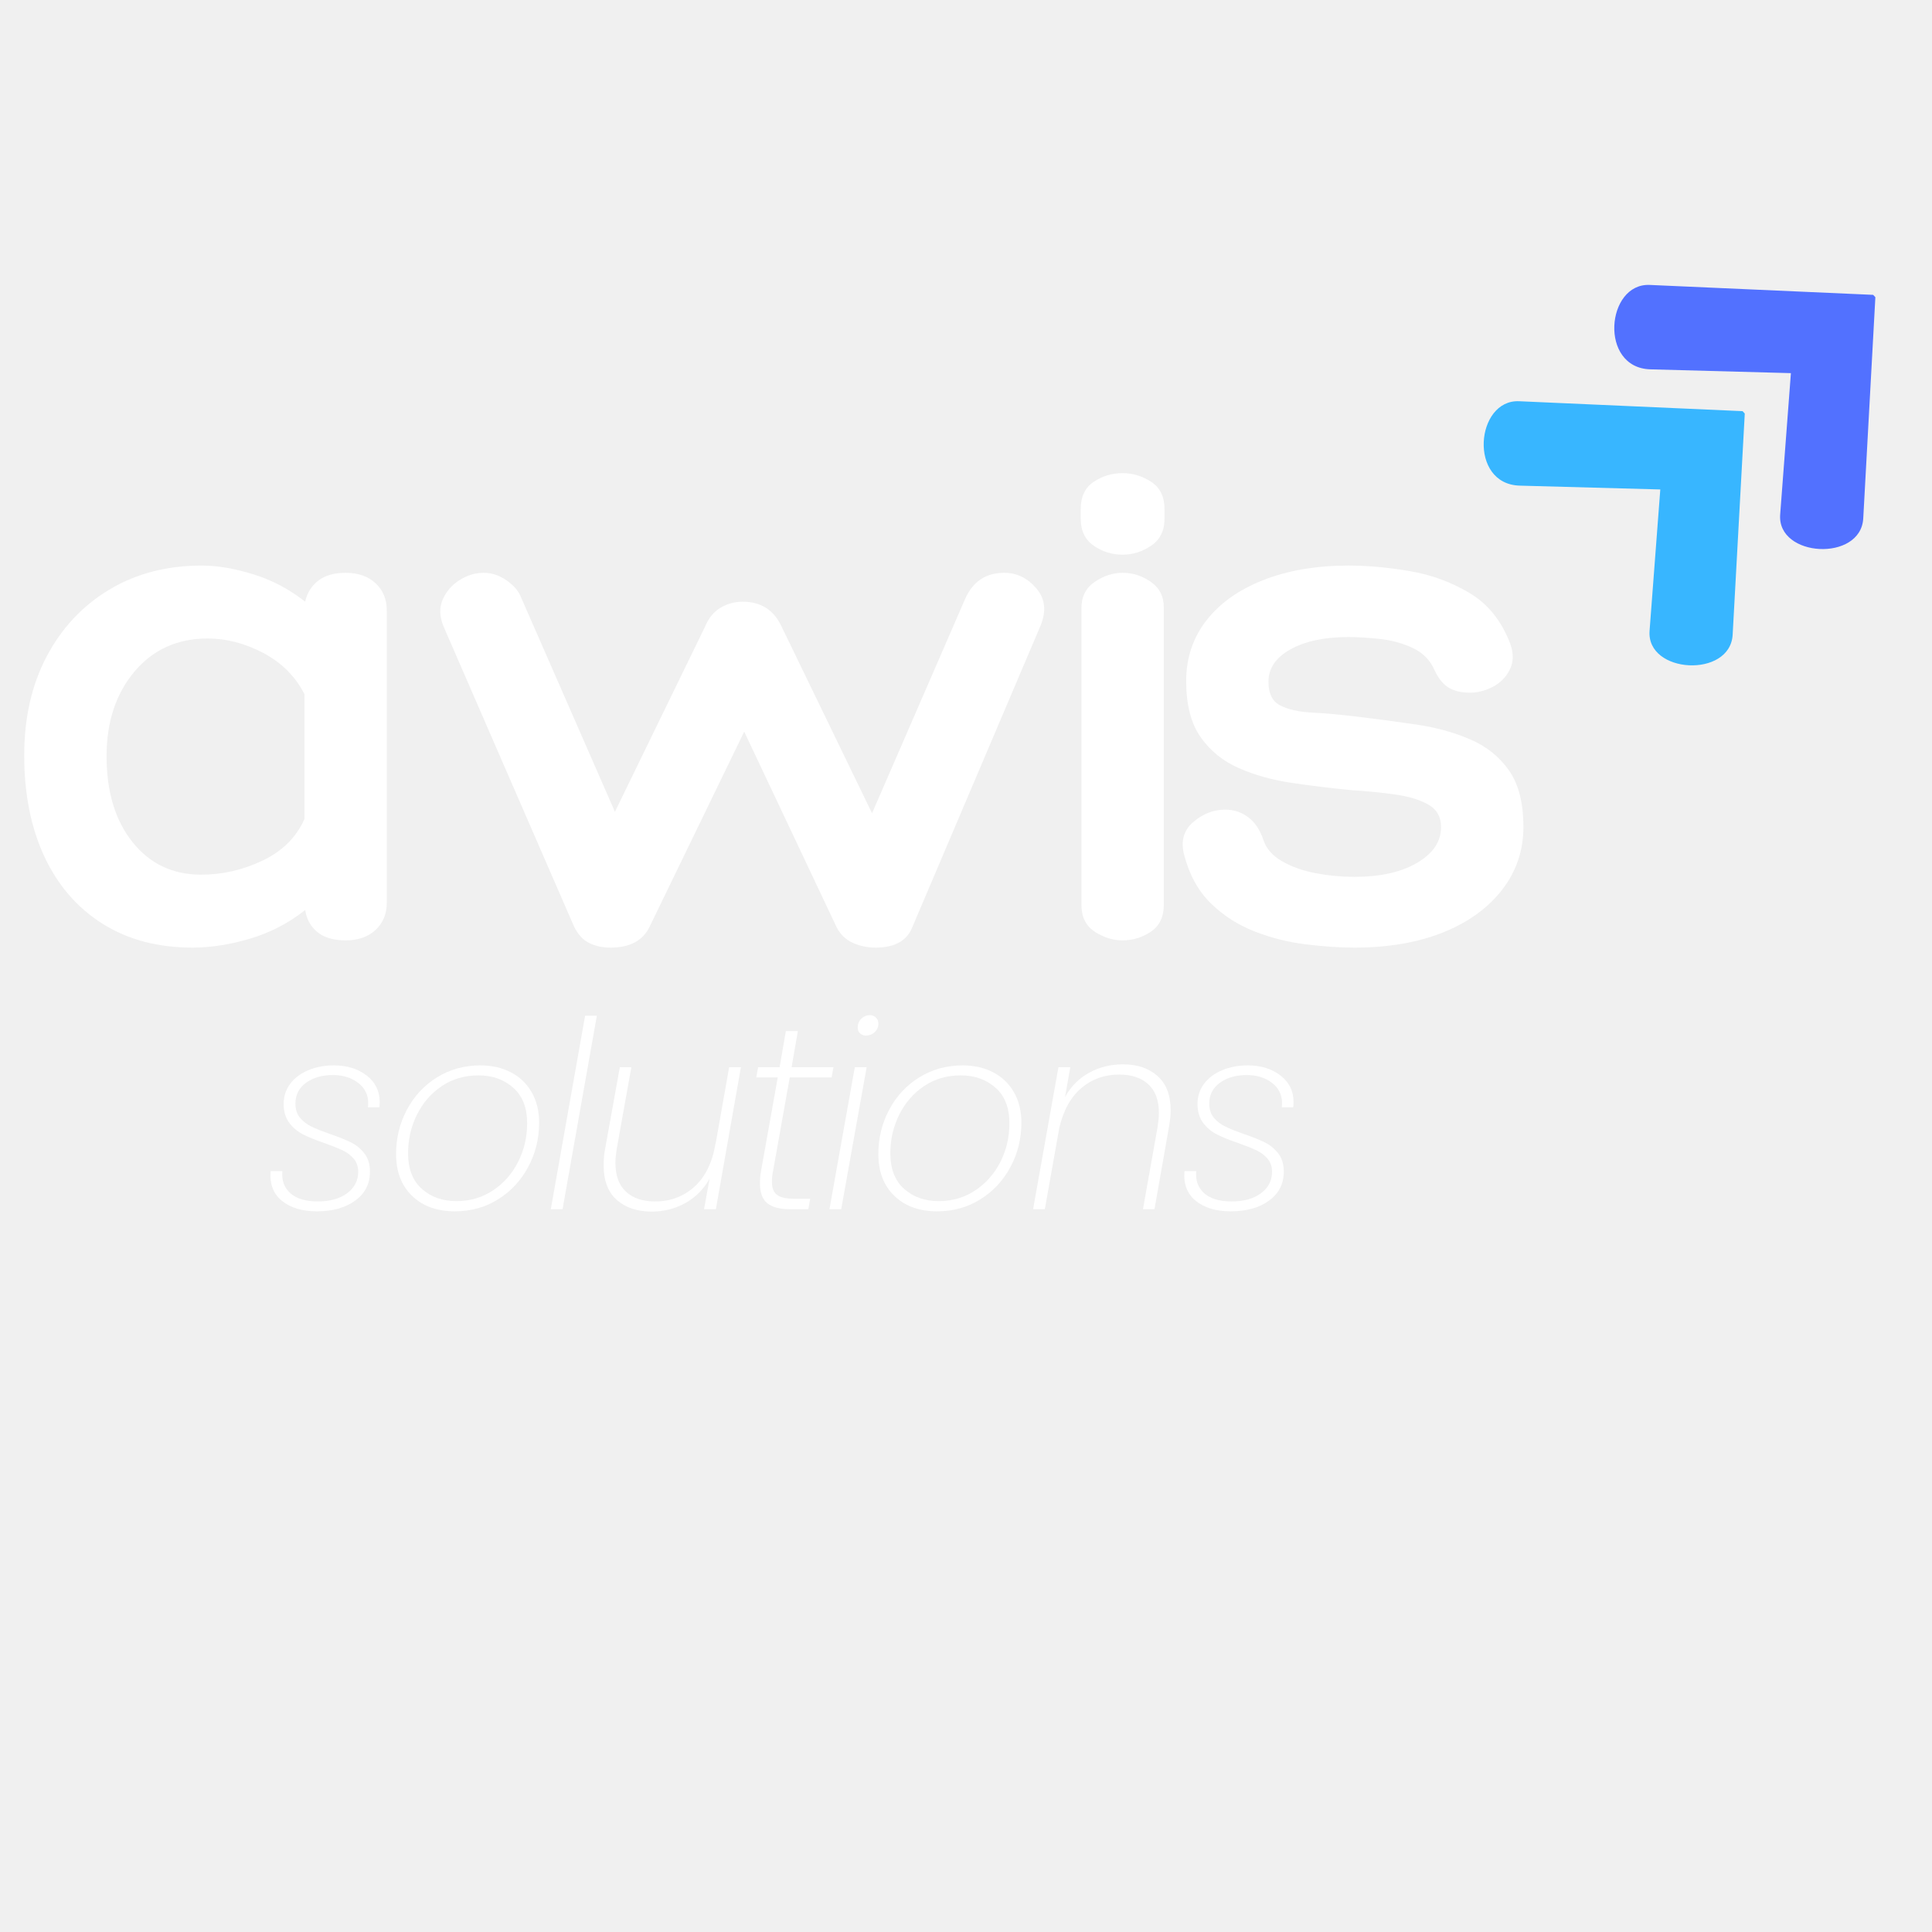
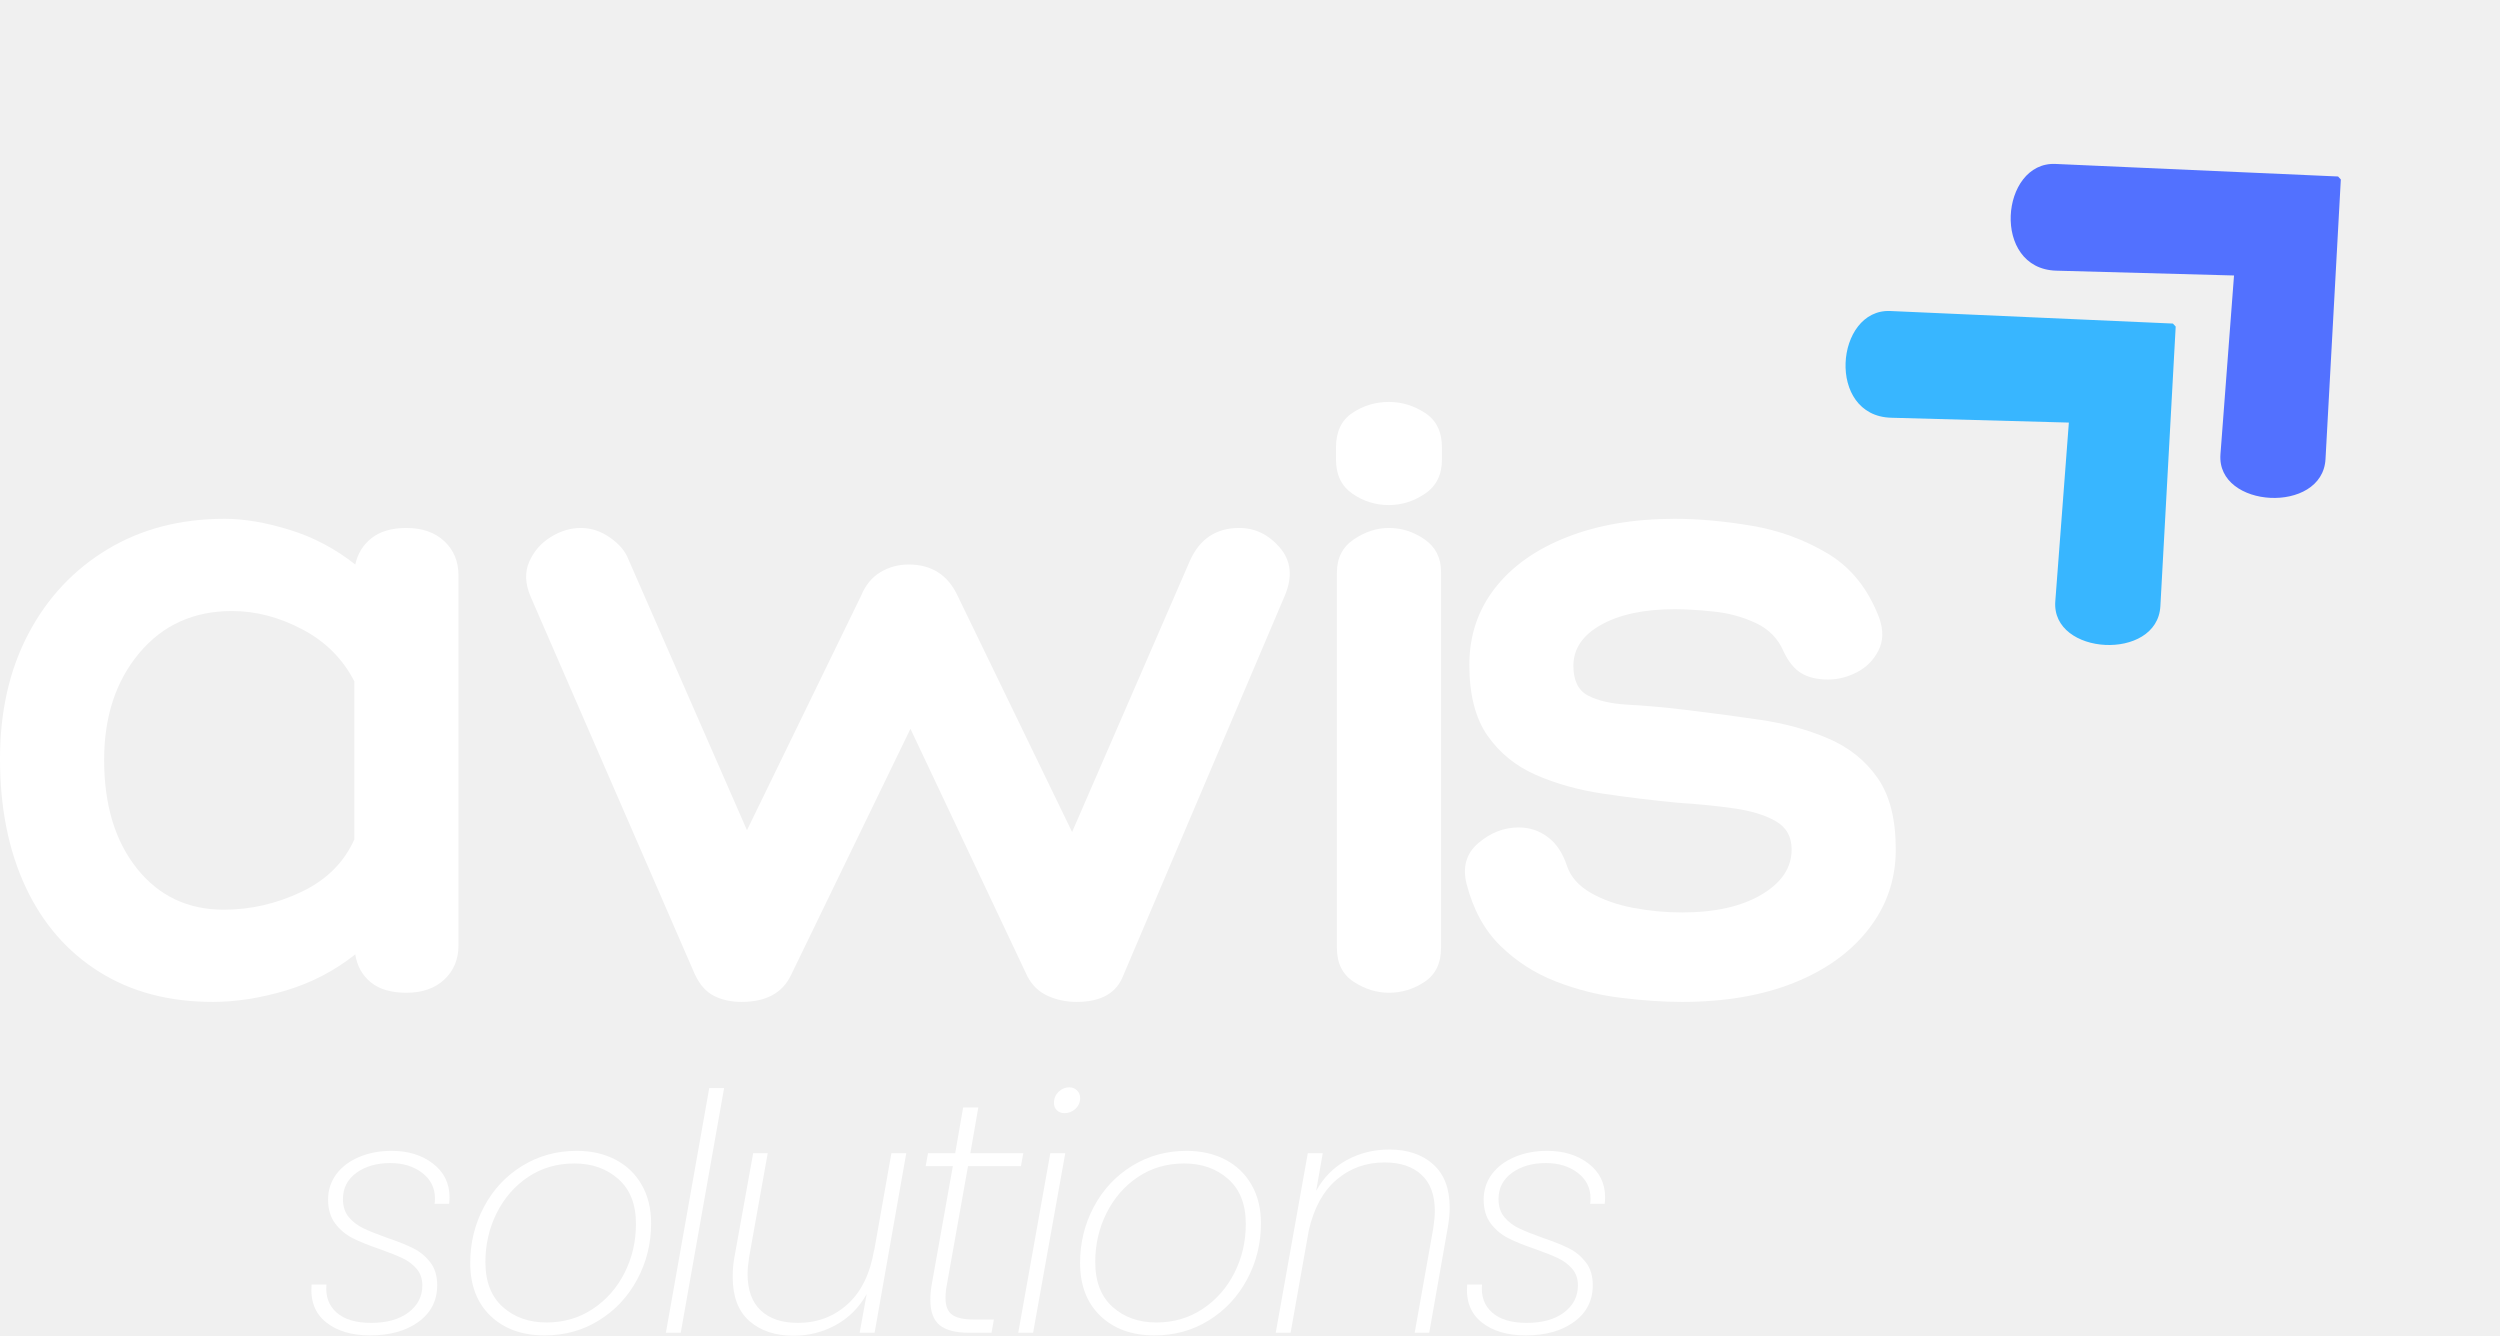
- <svg xmlns="http://www.w3.org/2000/svg" width="500" zoomAndPan="magnify" viewBox="0 0 375 375" height="500" preserveAspectRatio="xMidYMid meet" version="1.0">
+ <svg xmlns="http://www.w3.org/2000/svg" zoomAndPan="magnify" preserveAspectRatio="xMidYMid meet" version="1.0" viewBox="4.7 30.14 383.74 205.02">
  <defs>
    <g />
    <clipPath id="52fa3ae36a">
      <path d="M 287 77 L 339 77 L 339 130 L 287 130 Z M 287 77 " clip-rule="nonzero" />
    </clipPath>
    <clipPath id="ae3105c25d">
      <path d="M 277.398 85.809 L 313.199 52.719 L 363.086 106.695 L 327.285 139.785 Z M 277.398 85.809 " clip-rule="nonzero" />
    </clipPath>
    <clipPath id="d11969af9c">
      <path d="M 277.398 85.809 L 313.199 52.719 L 363.086 106.695 L 327.285 139.785 Z M 277.398 85.809 " clip-rule="nonzero" />
    </clipPath>
    <clipPath id="12c4eb6371">
      <path d="M 313 55 L 365 55 L 365 107 L 313 107 Z M 313 55 " clip-rule="nonzero" />
    </clipPath>
    <clipPath id="8cf860915d">
      <path d="M 302.746 63.234 L 338.547 30.145 L 388.438 84.121 L 352.637 117.211 Z M 302.746 63.234 " clip-rule="nonzero" />
    </clipPath>
    <clipPath id="d08773d047">
      <path d="M 302.746 63.234 L 338.547 30.145 L 388.438 84.121 L 352.637 117.211 Z M 302.746 63.234 " clip-rule="nonzero" />
    </clipPath>
  </defs>
  <g clip-path="url(#52fa3ae36a)">
    <g clip-path="url(#ae3105c25d)">
      <g clip-path="url(#d11969af9c)">
        <path fill="#38b6ff" d="M 338.684 79.824 L 294.859 77.879 C 286.395 77.504 284.965 93.992 294.992 94.262 L 322.262 95.004 L 320.18 122.441 C 319.547 130.797 335.844 131.68 336.309 123.188 Z M 338.684 79.824 " fill-opacity="1" fill-rule="nonzero" />
      </g>
    </g>
  </g>
  <g clip-path="url(#12c4eb6371)">
    <g clip-path="url(#8cf860915d)">
      <g clip-path="url(#d08773d047)">
        <path fill="#5271ff" d="M 364.031 57.25 L 320.207 55.305 C 311.742 54.926 310.312 71.418 320.344 71.688 L 347.613 72.426 L 345.531 99.867 C 344.895 108.223 361.191 109.105 361.656 100.613 Z M 364.031 57.25 " fill-opacity="1" fill-rule="nonzero" />
      </g>
    </g>
  </g>
  <g fill="#ffffff" fill-opacity="1">
    <g transform="translate(1.902978, 182.5245)">
      <g>
        <path d="M 65.188 -71.344 C 67.613 -71.344 69.551 -70.664 71 -69.312 C 72.445 -67.957 73.172 -66.207 73.172 -64.062 L 73.172 -7.281 C 73.172 -5.133 72.445 -3.383 71 -2.031 C 69.551 -0.676 67.613 0 65.188 0 C 62.844 0 61.016 -0.535 59.703 -1.609 C 58.398 -2.68 57.609 -4.109 57.328 -5.891 C 54.148 -3.367 50.598 -1.52 46.672 -0.344 C 42.754 0.82 39.02 1.406 35.469 1.406 C 28.738 1.406 22.922 -0.133 18.016 -3.219 C 13.109 -6.301 9.344 -10.645 6.719 -16.25 C 4.102 -21.863 2.797 -28.41 2.797 -35.891 C 2.797 -43.172 4.242 -49.566 7.141 -55.078 C 10.047 -60.598 14.086 -64.922 19.266 -68.047 C 24.453 -71.18 30.457 -72.75 37.281 -72.75 C 40.27 -72.75 43.586 -72.188 47.234 -71.062 C 50.879 -69.945 54.242 -68.172 57.328 -65.734 C 57.703 -67.422 58.539 -68.773 59.844 -69.797 C 61.156 -70.828 62.938 -71.344 65.188 -71.344 Z M 37.141 -12.75 C 41.254 -12.75 45.227 -13.66 49.062 -15.484 C 52.895 -17.305 55.602 -19.992 57.188 -23.547 L 57.188 -47.797 C 55.414 -51.254 52.754 -53.914 49.203 -55.781 C 45.648 -57.656 42.051 -58.594 38.406 -58.594 C 32.52 -58.594 27.773 -56.441 24.172 -52.141 C 20.578 -47.848 18.781 -42.383 18.781 -35.75 C 18.781 -28.832 20.461 -23.27 23.828 -19.062 C 27.191 -14.852 31.629 -12.75 37.141 -12.75 Z M 37.141 -12.75 " />
      </g>
    </g>
  </g>
  <g fill="#ffffff" fill-opacity="1">
    <g transform="translate(82.91845, 182.5245)">
      <g>
        <path d="M 3.219 -60.828 C 2.383 -62.797 2.316 -64.57 3.016 -66.156 C 3.711 -67.75 4.805 -69.008 6.297 -69.938 C 7.797 -70.875 9.344 -71.344 10.938 -71.344 C 12.52 -71.344 14.008 -70.852 15.406 -69.875 C 16.812 -68.895 17.75 -67.797 18.219 -66.578 L 36.438 -24.953 L 53.969 -60.969 C 54.625 -62.562 55.602 -63.754 56.906 -64.547 C 58.219 -65.336 59.664 -65.734 61.25 -65.734 C 64.707 -65.734 67.188 -64.191 68.688 -61.109 L 86.344 -24.672 L 104.422 -66.297 C 105.922 -69.66 108.445 -71.344 112 -71.344 C 114.426 -71.344 116.504 -70.336 118.234 -68.328 C 119.961 -66.316 120.219 -63.863 119 -60.969 L 94.203 -2.656 C 93.172 0.051 90.785 1.406 87.047 1.406 C 85.453 1.406 83.977 1.098 82.625 0.484 C 81.27 -0.117 80.223 -1.117 79.484 -2.516 L 61.531 -40.516 L 43.172 -2.656 C 41.859 0.051 39.336 1.406 35.609 1.406 C 34.016 1.406 32.609 1.098 31.391 0.484 C 30.18 -0.117 29.203 -1.211 28.453 -2.797 Z M 3.219 -60.828 " />
      </g>
    </g>
  </g>
  <g fill="#ffffff" fill-opacity="1">
    <g transform="translate(205.0027, 182.5245)">
      <g>
        <path d="M 21.031 -81.859 C 21.031 -79.523 20.164 -77.773 18.438 -76.609 C 16.707 -75.441 14.859 -74.859 12.891 -74.859 C 10.836 -74.859 8.969 -75.441 7.281 -76.609 C 5.602 -77.773 4.766 -79.523 4.766 -81.859 L 4.766 -83.688 C 4.766 -86.113 5.602 -87.883 7.281 -89 C 8.969 -90.125 10.836 -90.688 12.891 -90.688 C 14.859 -90.688 16.707 -90.125 18.438 -89 C 20.164 -87.883 21.031 -86.113 21.031 -83.688 Z M 4.906 -64.484 C 4.906 -66.723 5.77 -68.426 7.5 -69.594 C 9.227 -70.758 11.023 -71.344 12.891 -71.344 C 14.859 -71.344 16.68 -70.758 18.359 -69.594 C 20.047 -68.426 20.891 -66.77 20.891 -64.625 L 20.891 -6.875 C 20.891 -4.531 20.047 -2.797 18.359 -1.672 C 16.68 -0.555 14.859 0 12.891 0 C 11.023 0 9.227 -0.555 7.5 -1.672 C 5.77 -2.797 4.906 -4.531 4.906 -6.875 Z M 4.906 -64.484 " />
      </g>
    </g>
  </g>
  <g fill="#ffffff" fill-opacity="1">
    <g transform="translate(227.9893, 182.5245)">
      <g>
        <path d="M 1.828 -16.688 C 1.172 -19.301 1.773 -21.398 3.641 -22.984 C 5.516 -24.578 7.57 -25.375 9.812 -25.375 C 11.488 -25.375 12.984 -24.879 14.297 -23.891 C 15.609 -22.91 16.586 -21.441 17.234 -19.484 C 17.797 -17.797 19.008 -16.414 20.875 -15.344 C 22.75 -14.27 24.926 -13.5 27.406 -13.031 C 29.883 -12.562 32.383 -12.328 34.906 -12.328 C 39.945 -12.328 44.008 -13.238 47.094 -15.062 C 50.176 -16.883 51.719 -19.195 51.719 -22 C 51.719 -23.969 50.898 -25.414 49.266 -26.344 C 47.629 -27.281 45.477 -27.938 42.812 -28.312 C 40.156 -28.688 37.332 -28.969 34.344 -29.156 C 30.414 -29.531 26.555 -30 22.766 -30.562 C 18.984 -31.125 15.551 -32.082 12.469 -33.438 C 9.383 -34.789 6.91 -36.797 5.047 -39.453 C 3.18 -42.117 2.25 -45.742 2.25 -50.328 C 2.25 -54.805 3.555 -58.727 6.172 -62.094 C 8.785 -65.457 12.473 -68.07 17.234 -69.938 C 22.004 -71.812 27.52 -72.75 33.781 -72.75 C 37.426 -72.75 41.348 -72.395 45.547 -71.688 C 49.754 -70.988 53.656 -69.566 57.25 -67.422 C 60.852 -65.273 63.5 -61.957 65.188 -57.469 C 65.832 -55.602 65.781 -53.945 65.031 -52.5 C 64.289 -51.051 63.195 -49.953 61.75 -49.203 C 60.301 -48.453 58.828 -48.078 57.328 -48.078 C 55.648 -48.078 54.27 -48.406 53.188 -49.062 C 52.113 -49.719 51.207 -50.836 50.469 -52.422 C 49.625 -54.391 48.195 -55.836 46.188 -56.766 C 44.176 -57.703 42.023 -58.285 39.734 -58.516 C 37.441 -58.754 35.457 -58.875 33.781 -58.875 C 29.102 -58.875 25.336 -58.078 22.484 -56.484 C 19.641 -54.898 18.219 -52.801 18.219 -50.188 C 18.219 -47.938 18.961 -46.414 20.453 -45.625 C 21.953 -44.832 23.988 -44.363 26.562 -44.219 C 29.133 -44.082 32.008 -43.828 35.188 -43.453 C 39.113 -42.984 42.988 -42.469 46.812 -41.906 C 50.645 -41.352 54.148 -40.395 57.328 -39.031 C 60.504 -37.676 63.023 -35.664 64.891 -33 C 66.766 -30.344 67.703 -26.676 67.703 -22 C 67.703 -17.426 66.32 -13.363 63.562 -9.812 C 60.812 -6.258 56.984 -3.5 52.078 -1.531 C 47.172 0.426 41.445 1.406 34.906 1.406 C 32.008 1.406 28.852 1.191 25.438 0.766 C 22.031 0.348 18.711 -0.488 15.484 -1.75 C 12.266 -3.008 9.438 -4.832 7 -7.219 C 4.57 -9.602 2.848 -12.758 1.828 -16.688 Z M 1.828 -16.688 " />
      </g>
    </g>
  </g>
  <g fill="#ffffff" fill-opacity="1">
    <g transform="translate(51.15295, 234.7125)">
      <g>
        <path d="M 10.359 0.406 C 7.516 0.406 5.254 -0.27 3.578 -1.625 C 1.898 -2.977 1.164 -4.906 1.375 -7.406 L 3.656 -7.406 C 3.488 -5.613 4.004 -4.18 5.203 -3.109 C 6.398 -2.047 8.172 -1.516 10.516 -1.516 C 12.91 -1.516 14.816 -2.047 16.234 -3.109 C 17.66 -4.18 18.375 -5.566 18.375 -7.266 C 18.375 -8.273 18.086 -9.117 17.516 -9.797 C 16.941 -10.473 16.227 -11.016 15.375 -11.422 C 14.531 -11.828 13.348 -12.301 11.828 -12.844 C 10.141 -13.414 8.758 -13.973 7.688 -14.516 C 6.625 -15.055 5.727 -15.805 5 -16.766 C 4.27 -17.734 3.906 -18.961 3.906 -20.453 C 3.906 -21.91 4.328 -23.207 5.172 -24.344 C 6.023 -25.477 7.195 -26.359 8.688 -26.984 C 10.176 -27.609 11.832 -27.922 13.656 -27.922 C 16.195 -27.922 18.312 -27.27 20 -25.969 C 21.695 -24.664 22.547 -22.945 22.547 -20.812 C 22.547 -20.375 22.523 -20.035 22.484 -19.797 L 20.25 -19.797 C 20.289 -19.961 20.312 -20.234 20.312 -20.609 C 20.312 -22.234 19.656 -23.547 18.344 -24.547 C 17.039 -25.547 15.41 -26.047 13.453 -26.047 C 11.359 -26.047 9.625 -25.547 8.25 -24.547 C 6.875 -23.547 6.188 -22.203 6.188 -20.516 C 6.188 -19.391 6.488 -18.461 7.094 -17.734 C 7.707 -17.016 8.461 -16.441 9.359 -16.016 C 10.266 -15.586 11.477 -15.102 13 -14.562 C 14.688 -13.988 16.031 -13.445 17.031 -12.938 C 18.031 -12.438 18.883 -11.727 19.594 -10.812 C 20.301 -9.895 20.656 -8.727 20.656 -7.312 C 20.656 -4.938 19.695 -3.055 17.781 -1.672 C 15.875 -0.285 13.398 0.406 10.359 0.406 Z M 10.359 0.406 " />
      </g>
    </g>
  </g>
  <g fill="#ffffff" fill-opacity="1">
    <g transform="translate(74.44125, 234.7125)">
      <g>
        <path d="M 13.859 0.406 C 10.41 0.406 7.645 -0.586 5.562 -2.578 C 3.477 -4.578 2.438 -7.289 2.438 -10.719 C 2.438 -13.82 3.141 -16.691 4.547 -19.328 C 5.953 -21.973 7.906 -24.066 10.406 -25.609 C 12.906 -27.148 15.695 -27.922 18.781 -27.922 C 21.02 -27.922 23 -27.473 24.719 -26.578 C 26.445 -25.68 27.789 -24.395 28.75 -22.719 C 29.719 -21.039 30.203 -19.066 30.203 -16.797 C 30.203 -13.691 29.488 -10.816 28.062 -8.172 C 26.645 -5.535 24.691 -3.445 22.203 -1.906 C 19.723 -0.363 16.941 0.406 13.859 0.406 Z M 14.156 -1.578 C 16.801 -1.578 19.164 -2.27 21.25 -3.656 C 23.332 -5.039 24.957 -6.883 26.125 -9.188 C 27.289 -11.488 27.875 -13.992 27.875 -16.703 C 27.875 -19.711 26.973 -22.008 25.172 -23.594 C 23.379 -25.188 21.129 -25.984 18.422 -25.984 C 15.754 -25.984 13.383 -25.289 11.312 -23.906 C 9.25 -22.52 7.641 -20.664 6.484 -18.344 C 5.336 -16.031 4.766 -13.535 4.766 -10.859 C 4.766 -7.848 5.656 -5.547 7.438 -3.953 C 9.219 -2.367 11.457 -1.578 14.156 -1.578 Z M 14.156 -1.578 " />
      </g>
    </g>
  </g>
  <g fill="#ffffff" fill-opacity="1">
    <g transform="translate(105.239, 234.7125)">
      <g>
        <path d="M 10.609 -37.562 L 3.953 0 L 1.672 0 L 8.328 -37.562 Z M 10.609 -37.562 " />
      </g>
    </g>
  </g>
  <g fill="#ffffff" fill-opacity="1">
    <g transform="translate(113.9651, 234.7125)">
      <g>
        <path d="M 29.844 -27.562 L 24.984 0 L 22.688 0 L 23.766 -5.938 C 22.609 -3.875 21.031 -2.289 19.031 -1.188 C 17.039 -0.094 14.879 0.453 12.547 0.453 C 9.734 0.453 7.473 -0.297 5.766 -1.797 C 4.055 -3.305 3.203 -5.551 3.203 -8.531 C 3.203 -9.645 3.285 -10.645 3.453 -11.531 L 6.344 -27.562 L 8.578 -27.562 L 5.734 -11.672 C 5.566 -10.586 5.484 -9.707 5.484 -9.031 C 5.484 -6.562 6.16 -4.691 7.516 -3.422 C 8.867 -2.148 10.766 -1.516 13.203 -1.516 C 16.18 -1.516 18.727 -2.473 20.844 -4.391 C 22.957 -6.305 24.316 -9.109 24.922 -12.797 L 24.922 -12.641 L 27.562 -27.562 Z M 29.844 -27.562 " />
      </g>
    </g>
  </g>
  <g fill="#ffffff" fill-opacity="1">
    <g transform="translate(143.6465, 234.7125)">
      <g>
        <path d="M 6.391 -7.359 C 6.254 -6.68 6.188 -6.004 6.188 -5.328 C 6.188 -4.109 6.523 -3.254 7.203 -2.766 C 7.879 -2.273 9 -2.031 10.562 -2.031 L 13.609 -2.031 L 13.25 0 L 9.797 0 C 7.766 0 6.266 -0.383 5.297 -1.156 C 4.336 -1.938 3.859 -3.227 3.859 -5.031 C 3.859 -5.801 3.926 -6.578 4.062 -7.359 L 7.312 -25.578 L 3.141 -25.578 L 3.5 -27.562 L 7.672 -27.562 L 8.891 -34.578 L 11.219 -34.578 L 10 -27.562 L 18.125 -27.562 L 17.766 -25.578 L 9.641 -25.578 Z M 6.391 -7.359 " />
      </g>
    </g>
  </g>
  <g fill="#ffffff" fill-opacity="1">
    <g transform="translate(159.3239, 234.7125)">
      <g>
        <path d="M 8.781 -33.703 C 8.312 -33.703 7.922 -33.848 7.609 -34.141 C 7.305 -34.43 7.156 -34.812 7.156 -35.281 C 7.156 -35.957 7.391 -36.523 7.859 -36.984 C 8.336 -37.441 8.883 -37.672 9.5 -37.672 C 9.969 -37.672 10.363 -37.516 10.688 -37.203 C 11.008 -36.898 11.172 -36.516 11.172 -36.047 C 11.172 -35.367 10.926 -34.805 10.438 -34.359 C 9.945 -33.922 9.395 -33.703 8.781 -33.703 Z M 8.891 -27.562 L 3.953 0 L 1.672 0 L 6.594 -27.562 Z M 8.891 -27.562 " />
      </g>
    </g>
  </g>
  <g fill="#ffffff" fill-opacity="1">
    <g transform="translate(168.05, 234.7125)">
      <g>
        <path d="M 13.859 0.406 C 10.41 0.406 7.645 -0.586 5.562 -2.578 C 3.477 -4.578 2.438 -7.289 2.438 -10.719 C 2.438 -13.82 3.141 -16.691 4.547 -19.328 C 5.953 -21.973 7.906 -24.066 10.406 -25.609 C 12.906 -27.148 15.695 -27.922 18.781 -27.922 C 21.02 -27.922 23 -27.473 24.719 -26.578 C 26.445 -25.68 27.789 -24.395 28.75 -22.719 C 29.719 -21.039 30.203 -19.066 30.203 -16.797 C 30.203 -13.691 29.488 -10.816 28.062 -8.172 C 26.645 -5.535 24.691 -3.445 22.203 -1.906 C 19.723 -0.363 16.941 0.406 13.859 0.406 Z M 14.156 -1.578 C 16.801 -1.578 19.164 -2.27 21.25 -3.656 C 23.332 -5.039 24.957 -6.883 26.125 -9.188 C 27.289 -11.488 27.875 -13.992 27.875 -16.703 C 27.875 -19.711 26.973 -22.008 25.172 -23.594 C 23.379 -25.188 21.129 -25.984 18.422 -25.984 C 15.754 -25.984 13.383 -25.289 11.312 -23.906 C 9.25 -22.52 7.641 -20.664 6.484 -18.344 C 5.336 -16.031 4.766 -13.535 4.766 -10.859 C 4.766 -7.848 5.656 -5.547 7.438 -3.953 C 9.219 -2.367 11.457 -1.578 14.156 -1.578 Z M 14.156 -1.578 " />
      </g>
    </g>
  </g>
  <g fill="#ffffff" fill-opacity="1">
    <g transform="translate(198.8478, 234.7125)">
      <g>
        <path d="M 19.094 -28.125 C 21.895 -28.125 24.141 -27.367 25.828 -25.859 C 27.523 -24.359 28.375 -22.133 28.375 -19.188 C 28.375 -18.27 28.273 -17.254 28.078 -16.141 L 25.234 0 L 23 0 L 25.844 -15.984 C 26.008 -17.066 26.094 -17.969 26.094 -18.688 C 26.094 -21.125 25.414 -22.973 24.062 -24.234 C 22.707 -25.504 20.812 -26.141 18.375 -26.141 C 15.531 -26.141 13.078 -25.258 11.016 -23.5 C 8.953 -21.738 7.531 -19.148 6.75 -15.734 L 3.953 0 L 1.672 0 L 6.594 -27.562 L 8.891 -27.562 L 7.875 -21.781 C 9.02 -23.844 10.582 -25.414 12.562 -26.5 C 14.539 -27.582 16.719 -28.125 19.094 -28.125 Z M 19.094 -28.125 " />
      </g>
    </g>
  </g>
  <g fill="#ffffff" fill-opacity="1">
    <g transform="translate(228.5292, 234.7125)">
      <g>
        <path d="M 10.359 0.406 C 7.516 0.406 5.254 -0.27 3.578 -1.625 C 1.898 -2.977 1.164 -4.906 1.375 -7.406 L 3.656 -7.406 C 3.488 -5.613 4.004 -4.18 5.203 -3.109 C 6.398 -2.047 8.172 -1.516 10.516 -1.516 C 12.91 -1.516 14.816 -2.047 16.234 -3.109 C 17.66 -4.18 18.375 -5.566 18.375 -7.266 C 18.375 -8.273 18.086 -9.117 17.516 -9.797 C 16.941 -10.473 16.227 -11.016 15.375 -11.422 C 14.531 -11.828 13.348 -12.301 11.828 -12.844 C 10.141 -13.414 8.758 -13.973 7.688 -14.516 C 6.625 -15.055 5.727 -15.805 5 -16.766 C 4.27 -17.734 3.906 -18.961 3.906 -20.453 C 3.906 -21.91 4.328 -23.207 5.172 -24.344 C 6.023 -25.477 7.195 -26.359 8.688 -26.984 C 10.176 -27.609 11.832 -27.922 13.656 -27.922 C 16.195 -27.922 18.312 -27.27 20 -25.969 C 21.695 -24.664 22.547 -22.945 22.547 -20.812 C 22.547 -20.375 22.523 -20.035 22.484 -19.797 L 20.25 -19.797 C 20.289 -19.961 20.312 -20.234 20.312 -20.609 C 20.312 -22.234 19.656 -23.547 18.344 -24.547 C 17.039 -25.547 15.41 -26.047 13.453 -26.047 C 11.359 -26.047 9.625 -25.547 8.25 -24.547 C 6.875 -23.547 6.188 -22.203 6.188 -20.516 C 6.188 -19.391 6.488 -18.461 7.094 -17.734 C 7.707 -17.016 8.461 -16.441 9.359 -16.016 C 10.266 -15.586 11.477 -15.102 13 -14.562 C 14.688 -13.988 16.031 -13.445 17.031 -12.938 C 18.031 -12.438 18.883 -11.727 19.594 -10.812 C 20.301 -9.895 20.656 -8.727 20.656 -7.312 C 20.656 -4.938 19.695 -3.055 17.781 -1.672 C 15.875 -0.285 13.398 0.406 10.359 0.406 Z M 10.359 0.406 " />
      </g>
    </g>
  </g>
</svg>
